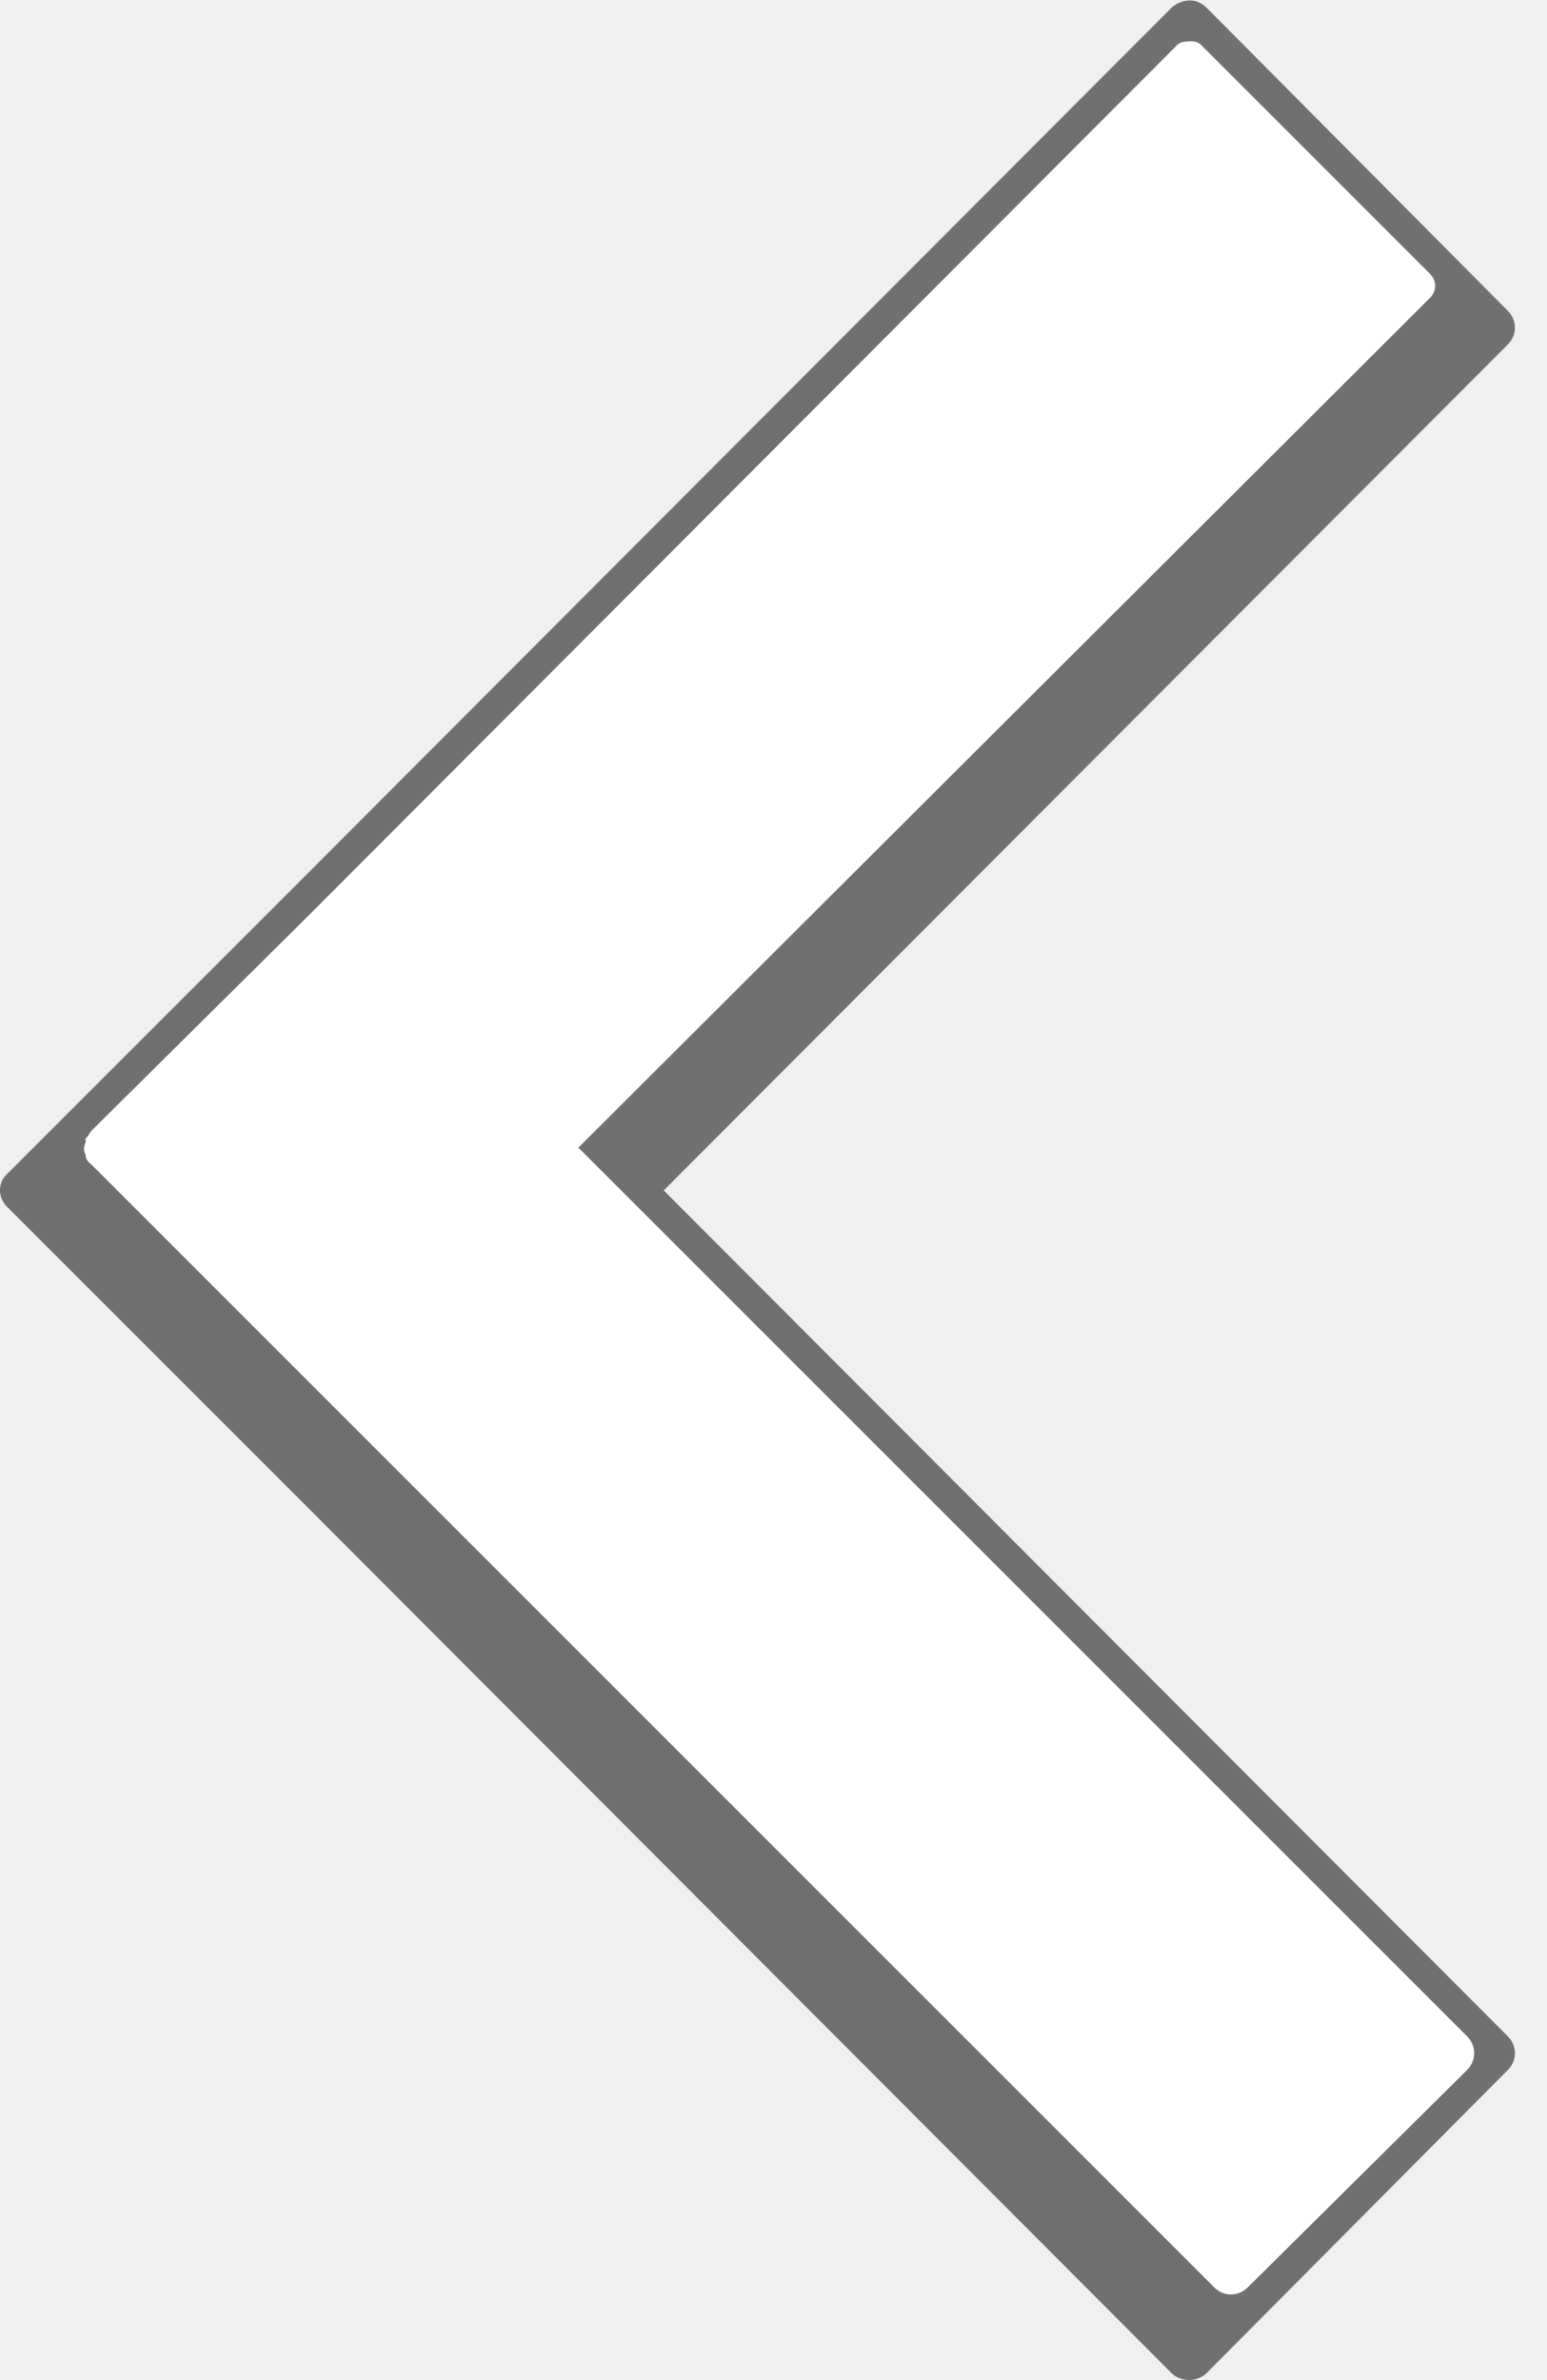
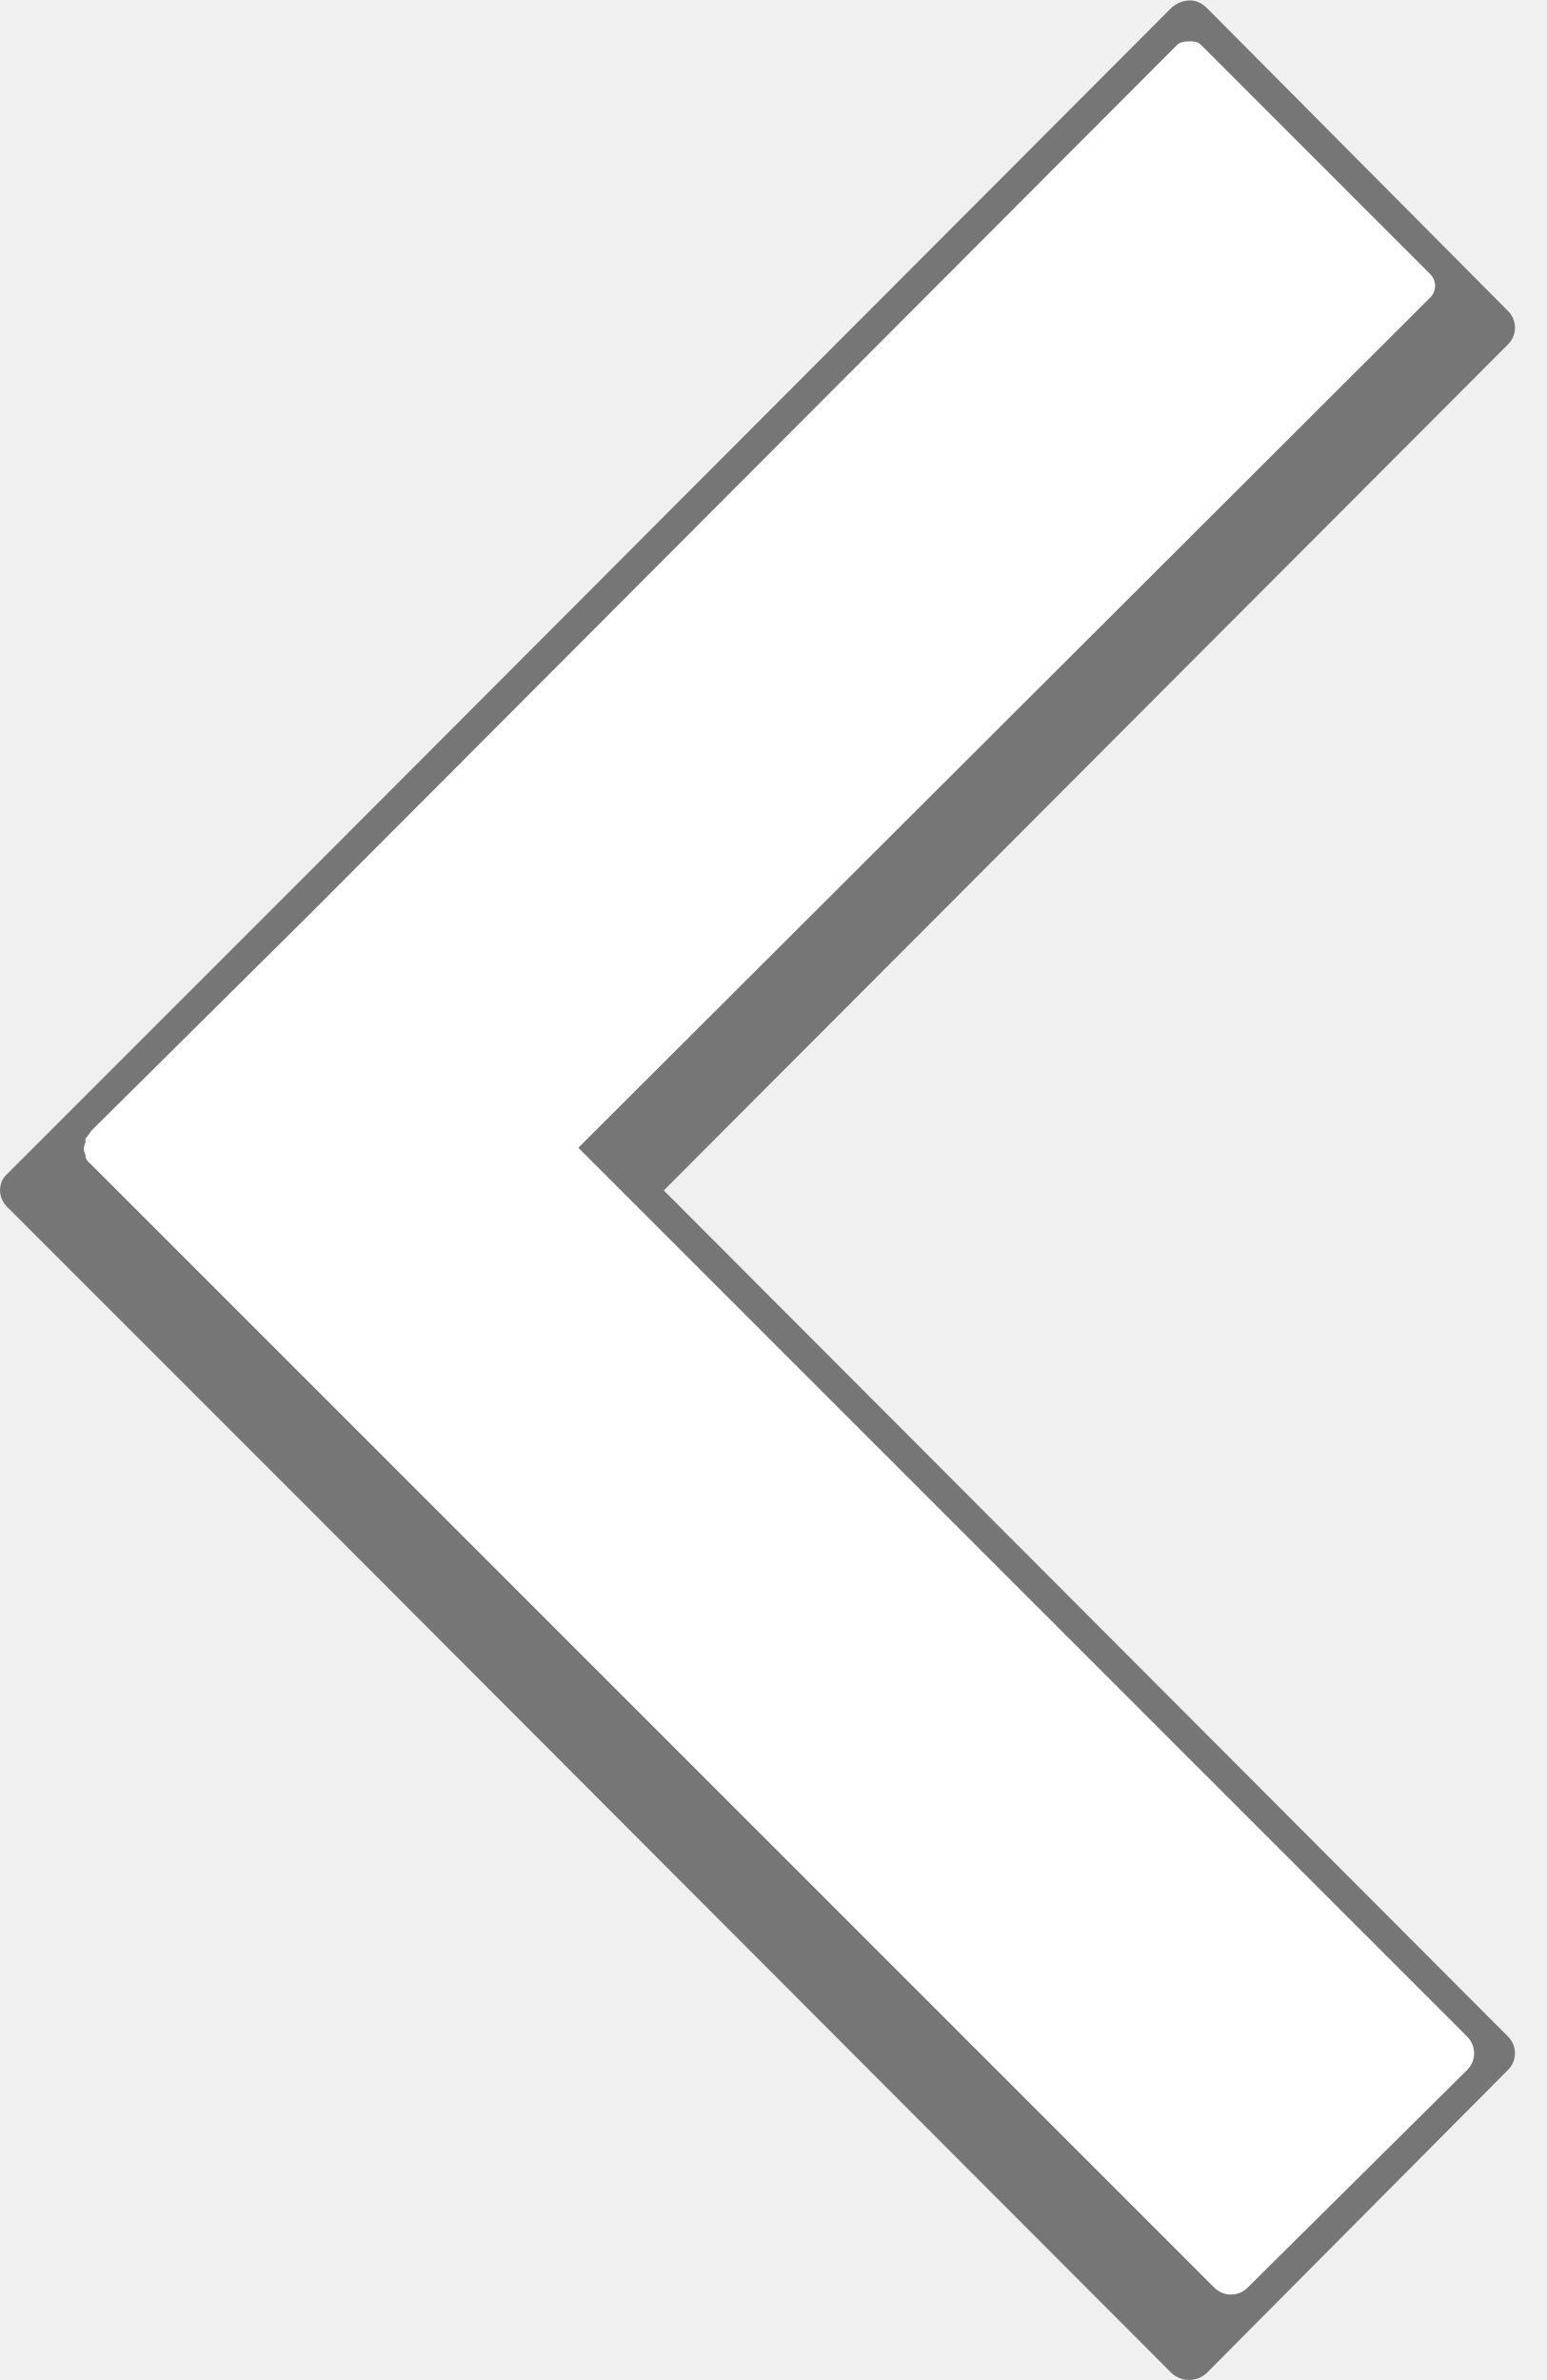
- <svg xmlns="http://www.w3.org/2000/svg" version="1.1" width="26" height="40" id="svg2">
-   <defs id="defs4" />
-   <g transform="translate(-0.538725,0)" id="g2984">
-     <path d="m 20.539,0.007 c 0.102,0 0.203,0.047 0.281,0.125 l 5.062,5.094 c 0.157,0.157 0.157,0.406 0,0.562 l -14.188,14.219 14.188,14.219 c 0.157,0.157 0.157,0.406 0,0.562 l -5.062,5.094 c -0.157,0.157 -0.437,0.157 -0.594,0 l -14.469,-14.5 -5.094,-5.094 c -0.078,-0.078 -0.125,-0.179 -0.125,-0.281 0,-0.051 0.012,-0.108 0.031,-0.156 0.02,-0.048 0.055,-0.086 0.094,-0.125 l 5.094,-5.094 14.469,-14.5 c 0.078,-0.078 0.21,-0.125 0.312,-0.125 z" id="rect3107-3-4-1-1" style="fill:#000000;fill-opacity:0.533;stroke:none" />
-     <path d="m 20.539,0.695 c 0.077,0 0.129,0.004 0.188,0.062 l 3.844,3.844 c 0.118,0.118 0.118,0.289 0,0.406 l -14.312,14.281 14.938,14.938 c 0.157,0.157 0.157,0.406 0,0.562 l -3.688,3.656 c -0.157,0.157 -0.406,0.157 -0.562,0 l -15.125,-15.125 -3.75,-3.75 c -0.022,-0.022 -0.047,-0.037 -0.062,-0.062 -0.017,-0.017 -0.019,-0.043 -0.031,-0.062 -0.004,-0.009 0.003,-0.022 0,-0.031 -0.039,-0.079 -0.035,-0.139 0,-0.219 0.008,-0.019 -0.013,-0.045 0,-0.062 0.005,-0.013 0.024,-0.018 0.031,-0.031 l 0.062,-0.094 3.688,-3.656 14.562,-14.594 c 0.059,-0.059 0.142,-0.062 0.219,-0.062 z" id="rect3107-3-5-2-3" style="fill:#ffffff;fill-opacity:1;stroke:none" />
-   </g>
+ <svg xmlns="http://www.w3.org/2000/svg" width="26" height="40" viewBox="0 0 26 40">
+   <path fill-opacity=".51" d="M20 .007c.102 0 .203.047.281.125l5.063 5.094a.395.395 0 0 1 0 .563L11.156 20.007l14.188 14.22a.395.395 0 0 1 0 .562l-5.063 5.093a.434.434 0 0 1-.593 0l-14.47-14.5L.126 20.29A.403.403 0 0 1 0 20.007c0-.05.012-.108.031-.156a.392.392 0 0 1 .094-.125l5.094-5.094L19.687.132A.478.478 0 0 1 20 .007z" />
+   <path fill="#fff" d="M20 .695c.077 0 .129.004.188.062l3.843 3.844a.278.278 0 0 1 0 .406L9.72 19.29l14.937 14.937a.395.395 0 0 1 0 .563l-3.687 3.656a.395.395 0 0 1-.563 0L5.281 23.32l-3.75-3.75c-.022-.022-.046-.037-.062-.063-.017-.017-.02-.042-.031-.062-.004-.009.003-.022 0-.031-.039-.08-.036-.139 0-.219.008-.02-.013-.045 0-.062.005-.014.024-.019.03-.032l.063-.093L5.22 15.35 19.78.758c.06-.06.142-.063.219-.063z" />
</svg>
